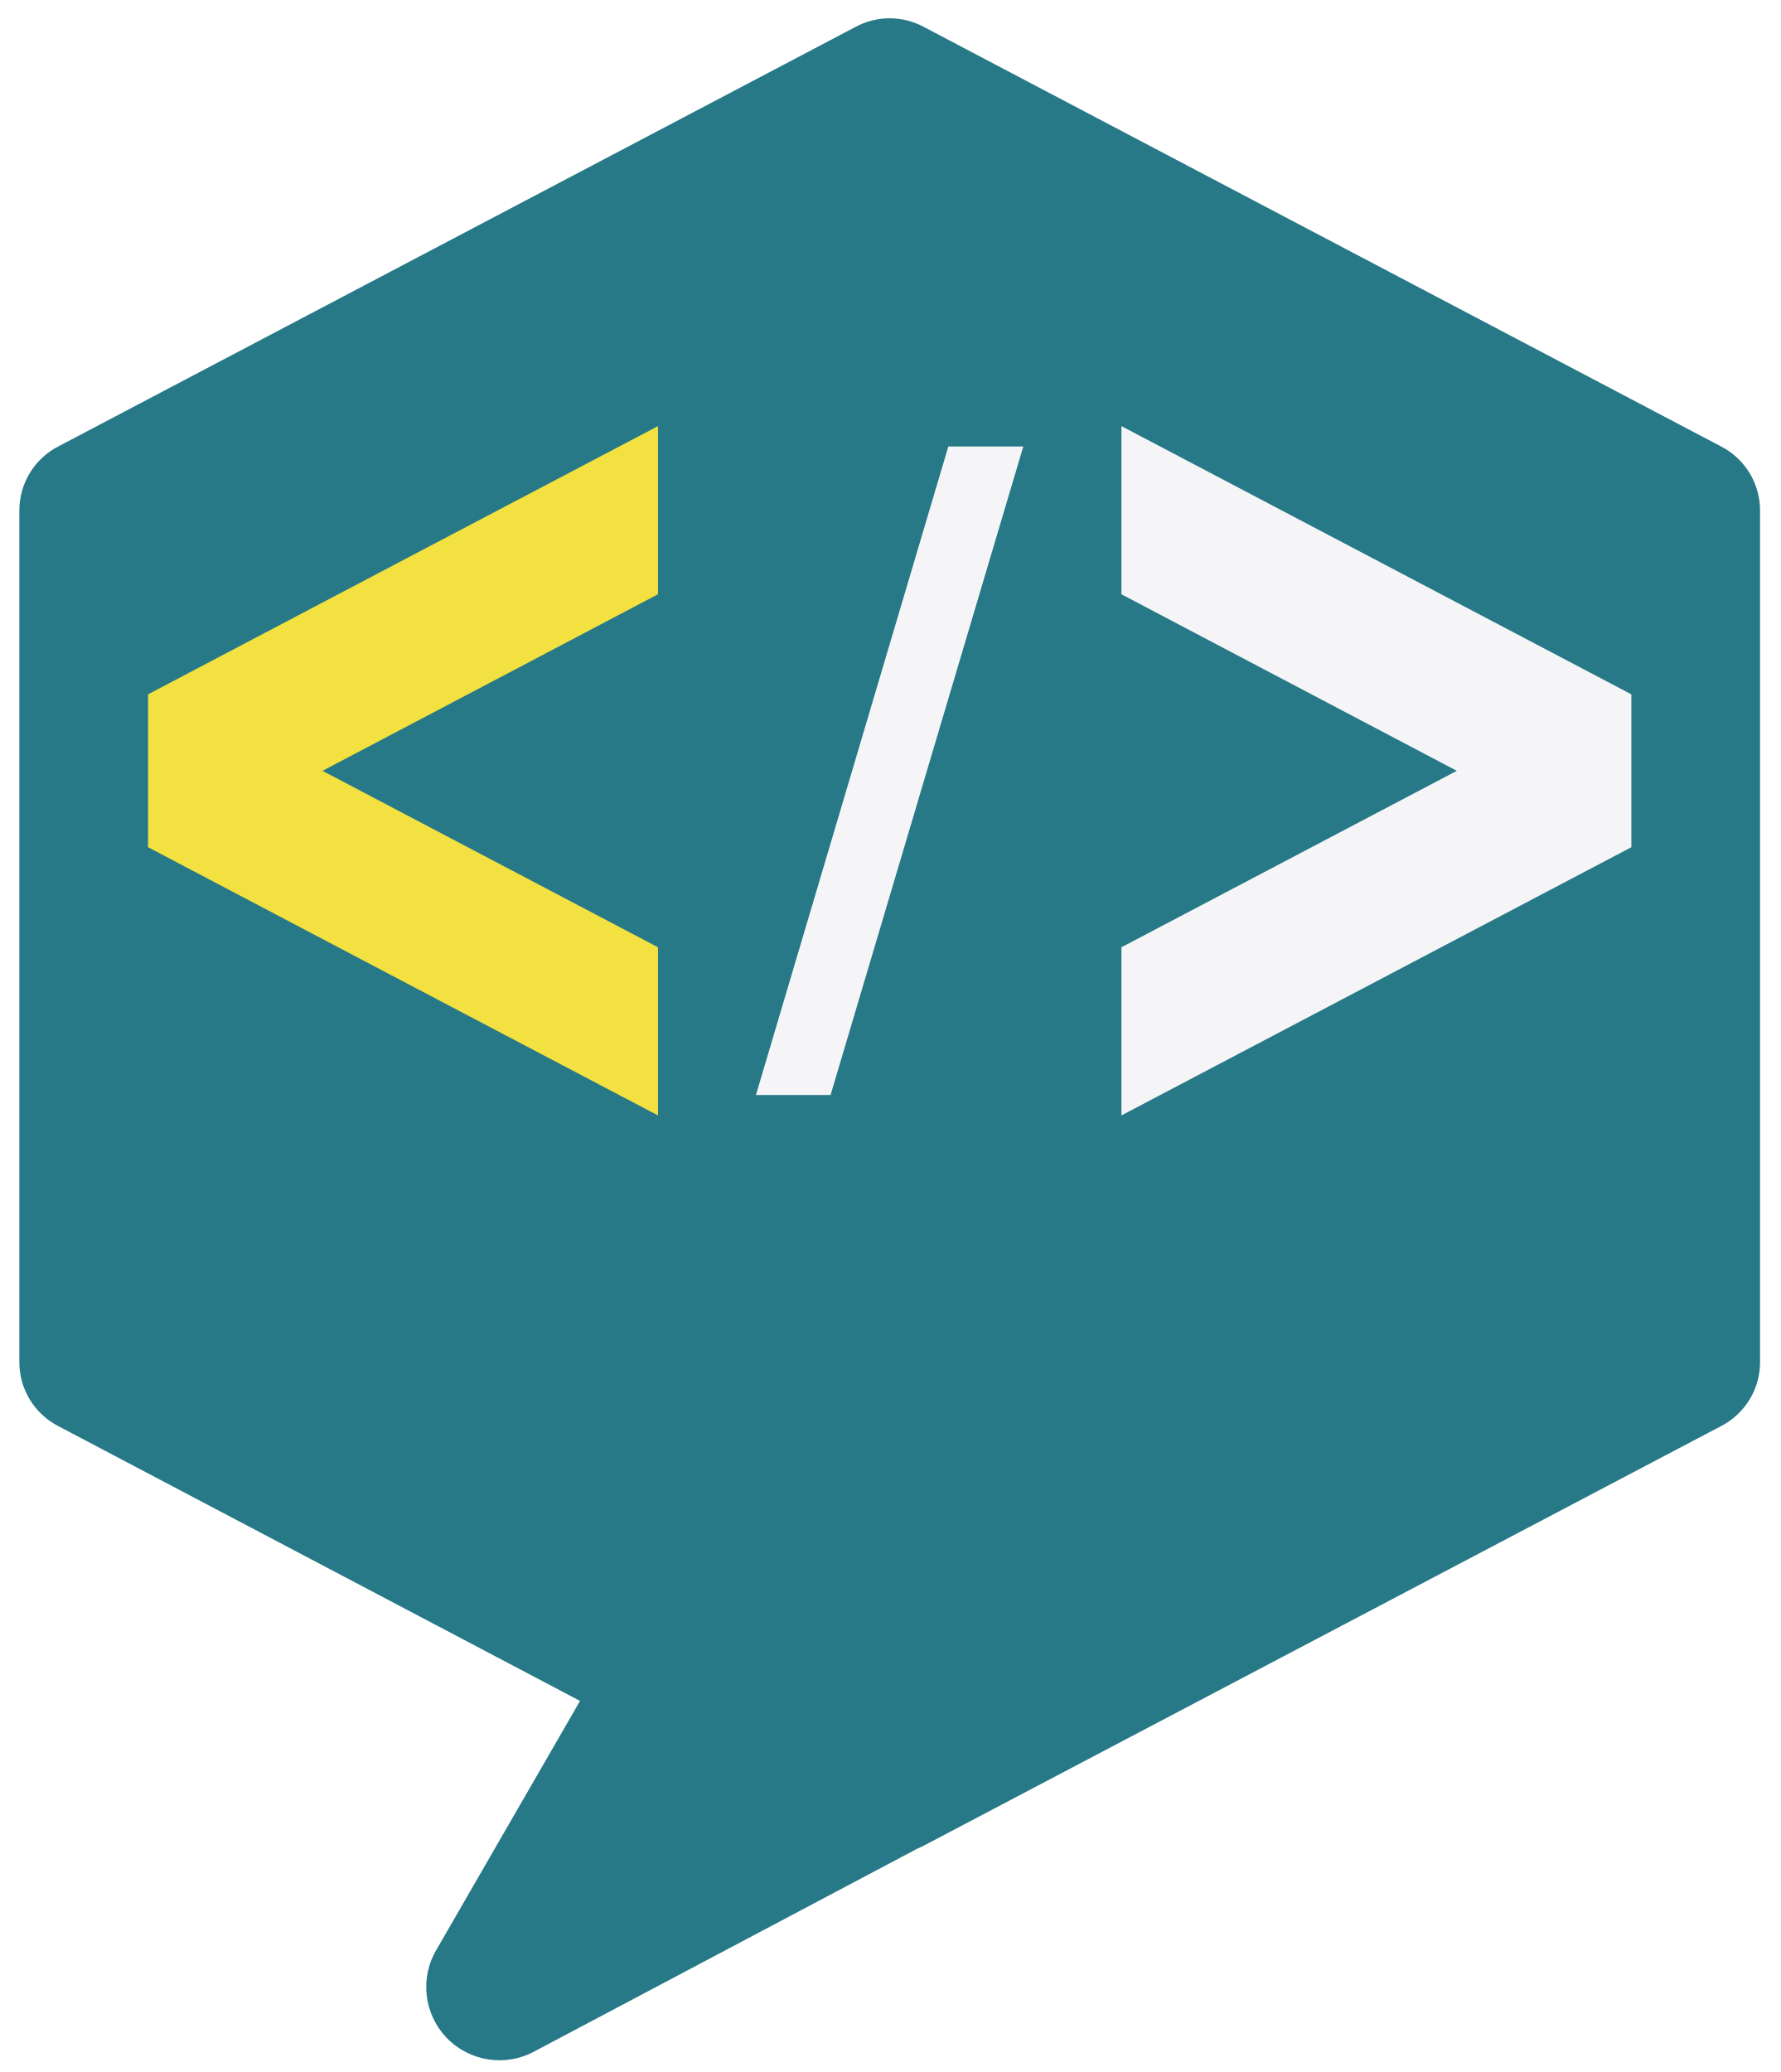
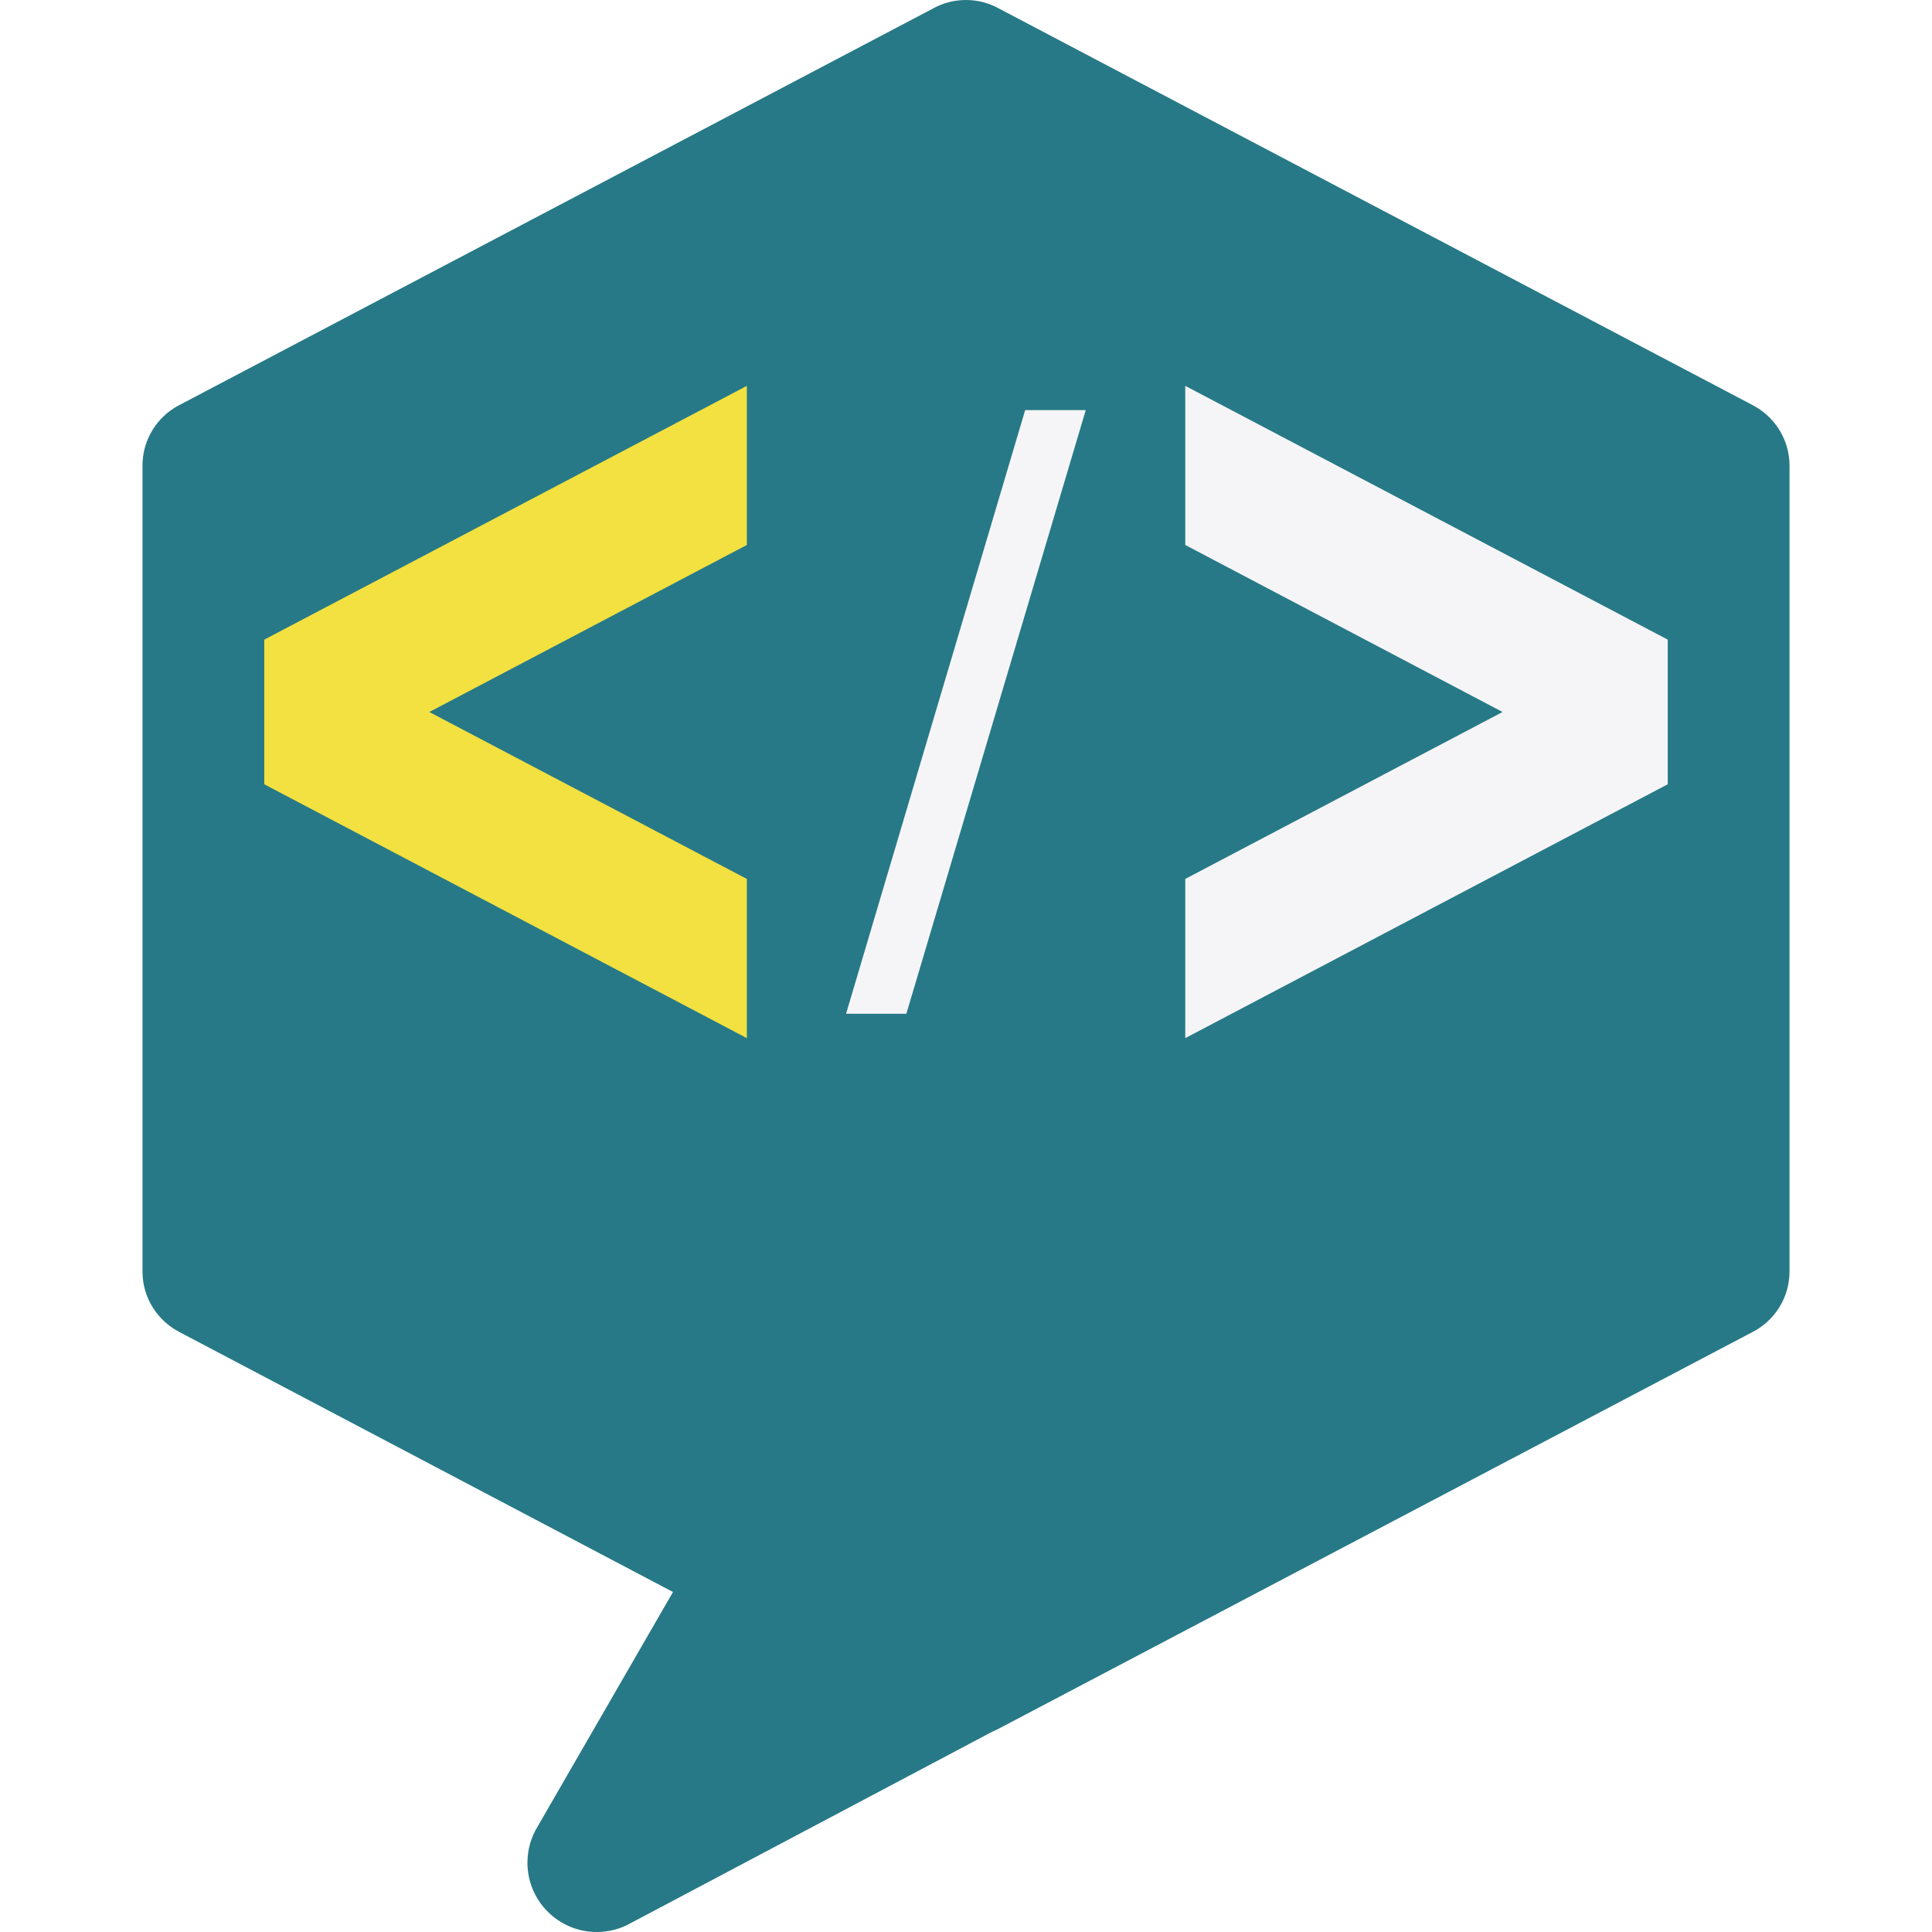
- <svg xmlns="http://www.w3.org/2000/svg" viewBox="0 0 170.2 198">
-   <defs>
-     <style>.cls-1{fill:#277987;}.cls-1,.cls-2,.cls-3{fill-rule:evenodd;}.cls-2,.cls-4{fill:#f5f5f7;}.cls-3{fill:#f2e140;}.cls-4{stroke:#f5f5f7;stroke-miterlimit:10;}</style>
-   </defs>
-   <g id="OBJECTS">
-     <path class="cls-1" d="M87.66,176.66,51.13,196a7,7,0,0,1-9.39-9.74l13.69-23.72L5.61,136.3a6.87,6.87,0,0,1-3.76-6.23V48.87a6.88,6.88,0,0,1,3.76-6.23L81.74,2.58a6.88,6.88,0,0,1,6.56,0l76.13,40.06a6.89,6.89,0,0,1,3.77,6.23v81.2a6.88,6.88,0,0,1-3.77,6.23L88.3,176.36c-.21.11-.42.21-.64.3Z" />
-     <polygon class="cls-2" points="155.9 66.35 127.99 51.67 107.17 40.72 107.17 56.79 139.22 73.66 107.17 90.52 107.17 106.59 127.99 95.64 155.9 80.96 155.9 66.35" />
-     <polygon class="cls-3" points="62.88 56.79 62.88 40.72 42.05 51.67 14.15 66.35 14.15 80.96 42.05 95.64 62.88 106.59 62.88 90.52 30.82 73.66 62.88 56.79" />
-     <path class="cls-4" d="M72.91,104.14,91,43.17h6.12L79,104.14Z" />
-   </g>
+ <svg xmlns="http://www.w3.org/2000/svg" version="1.1" width="1024" height="1024" viewBox="0 0 1024 1024">
+   <path fill="#277987" d="M525.829 917.888l-191.699 101.491c-5.14 2.908-11.289 4.621-17.838 4.621-20.288 0-36.734-16.446-36.734-36.734 0-7.021 1.97-13.583 5.387-19.161l-0.091 0.161 71.841-124.475-261.44-137.7c-11.803-6.085-19.735-18.191-19.735-32.148 0-0.192 0.001-0.383 0.004-0.574v0.029-426.113c-0.002-0.153-0.004-0.333-0.004-0.513 0-13.967 7.93-26.081 19.533-32.086l0.201-0.094 399.508-210.223c4.974-2.749 10.904-4.367 17.213-4.367s12.239 1.617 17.398 4.462l-0.187-0.094 399.508 210.223c11.835 6.105 19.787 18.243 19.787 32.239 0 0.16-0.001 0.32-0.003 0.479v-0.025 426.113c0.002 0.145 0.003 0.316 0.003 0.487 0 13.987-7.954 26.117-19.585 32.111l-0.202 0.094-399.508 210.223c-1.102 0.577-2.204 1.102-3.359 1.574z" />
+   <path fill="#f5f5f7" d="M883.932 339.014l-255.721-134.499v84.33l168.189 88.528-168.189 88.476v84.383l255.721-134.551v-76.669z" />
+   <path fill="#f2e140" d="M395.843 288.847v-84.33l-255.773 134.499v76.669l255.773 134.551v-84.383l-168.293-88.476 168.293-88.528z" />
+   <path fill="#f5f5f7" d="M448.425 537.325l94.931-319.952h32.116l-95.088 319.952z" />
</svg>
